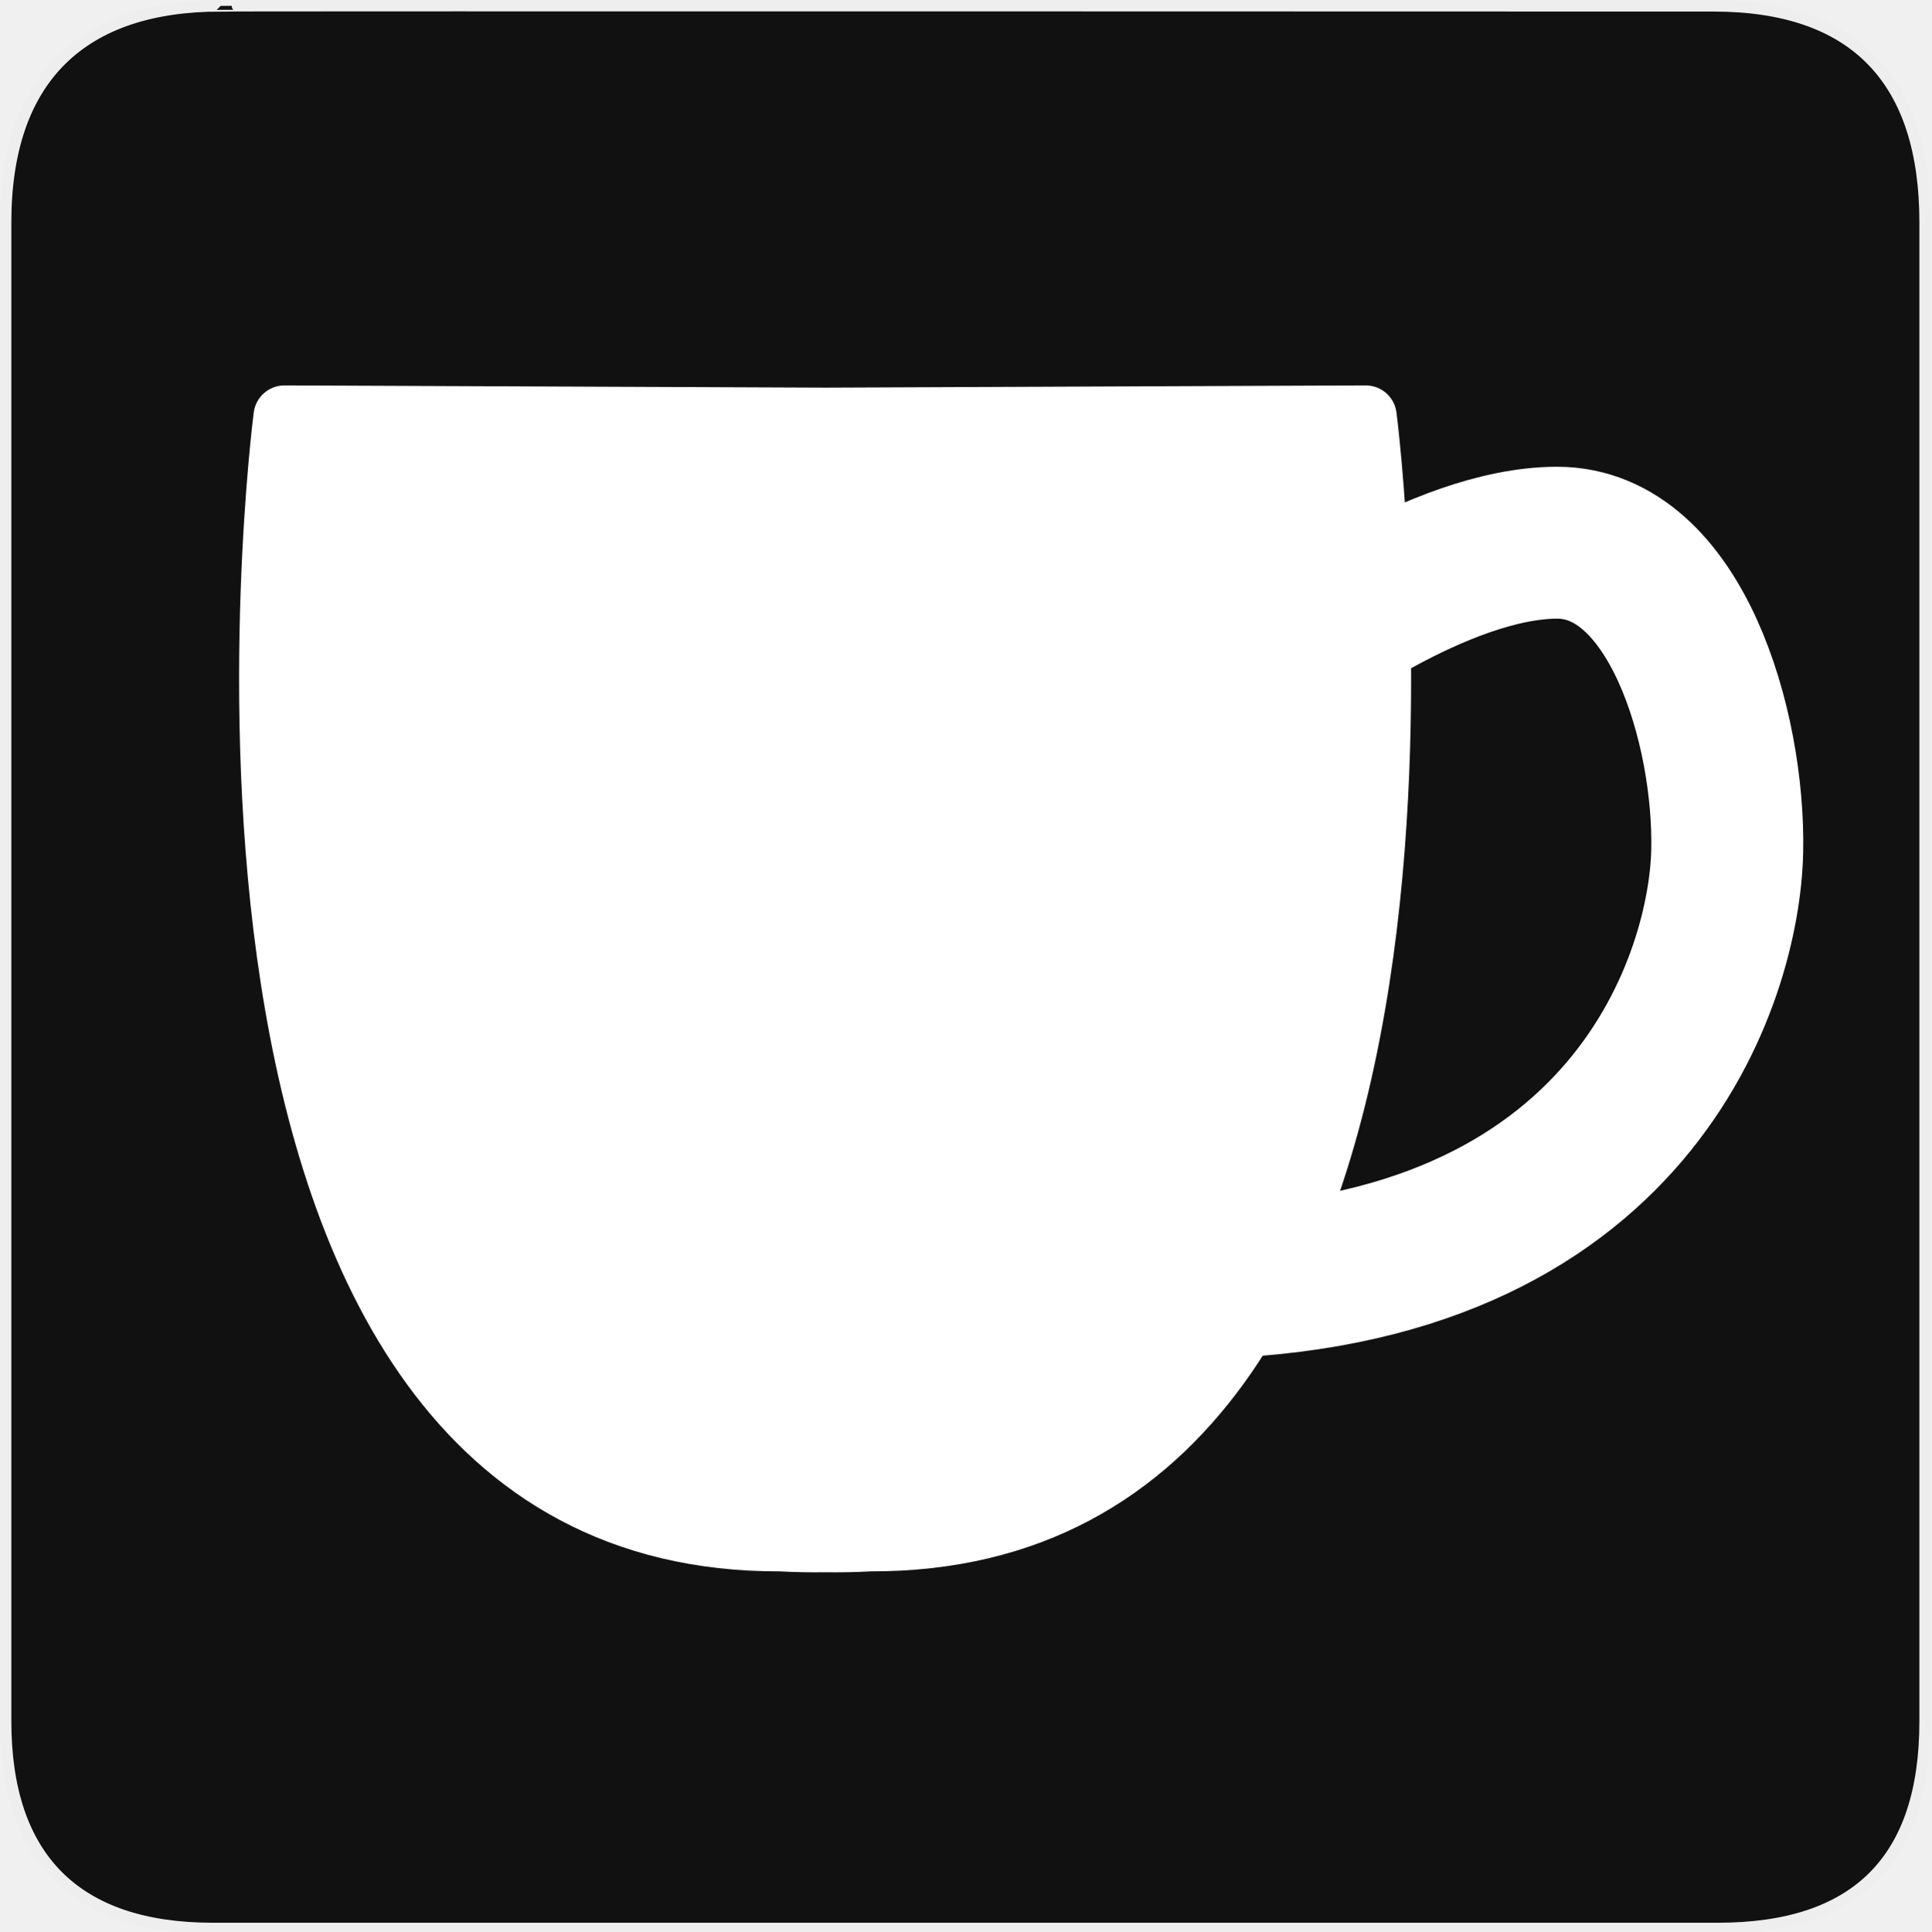
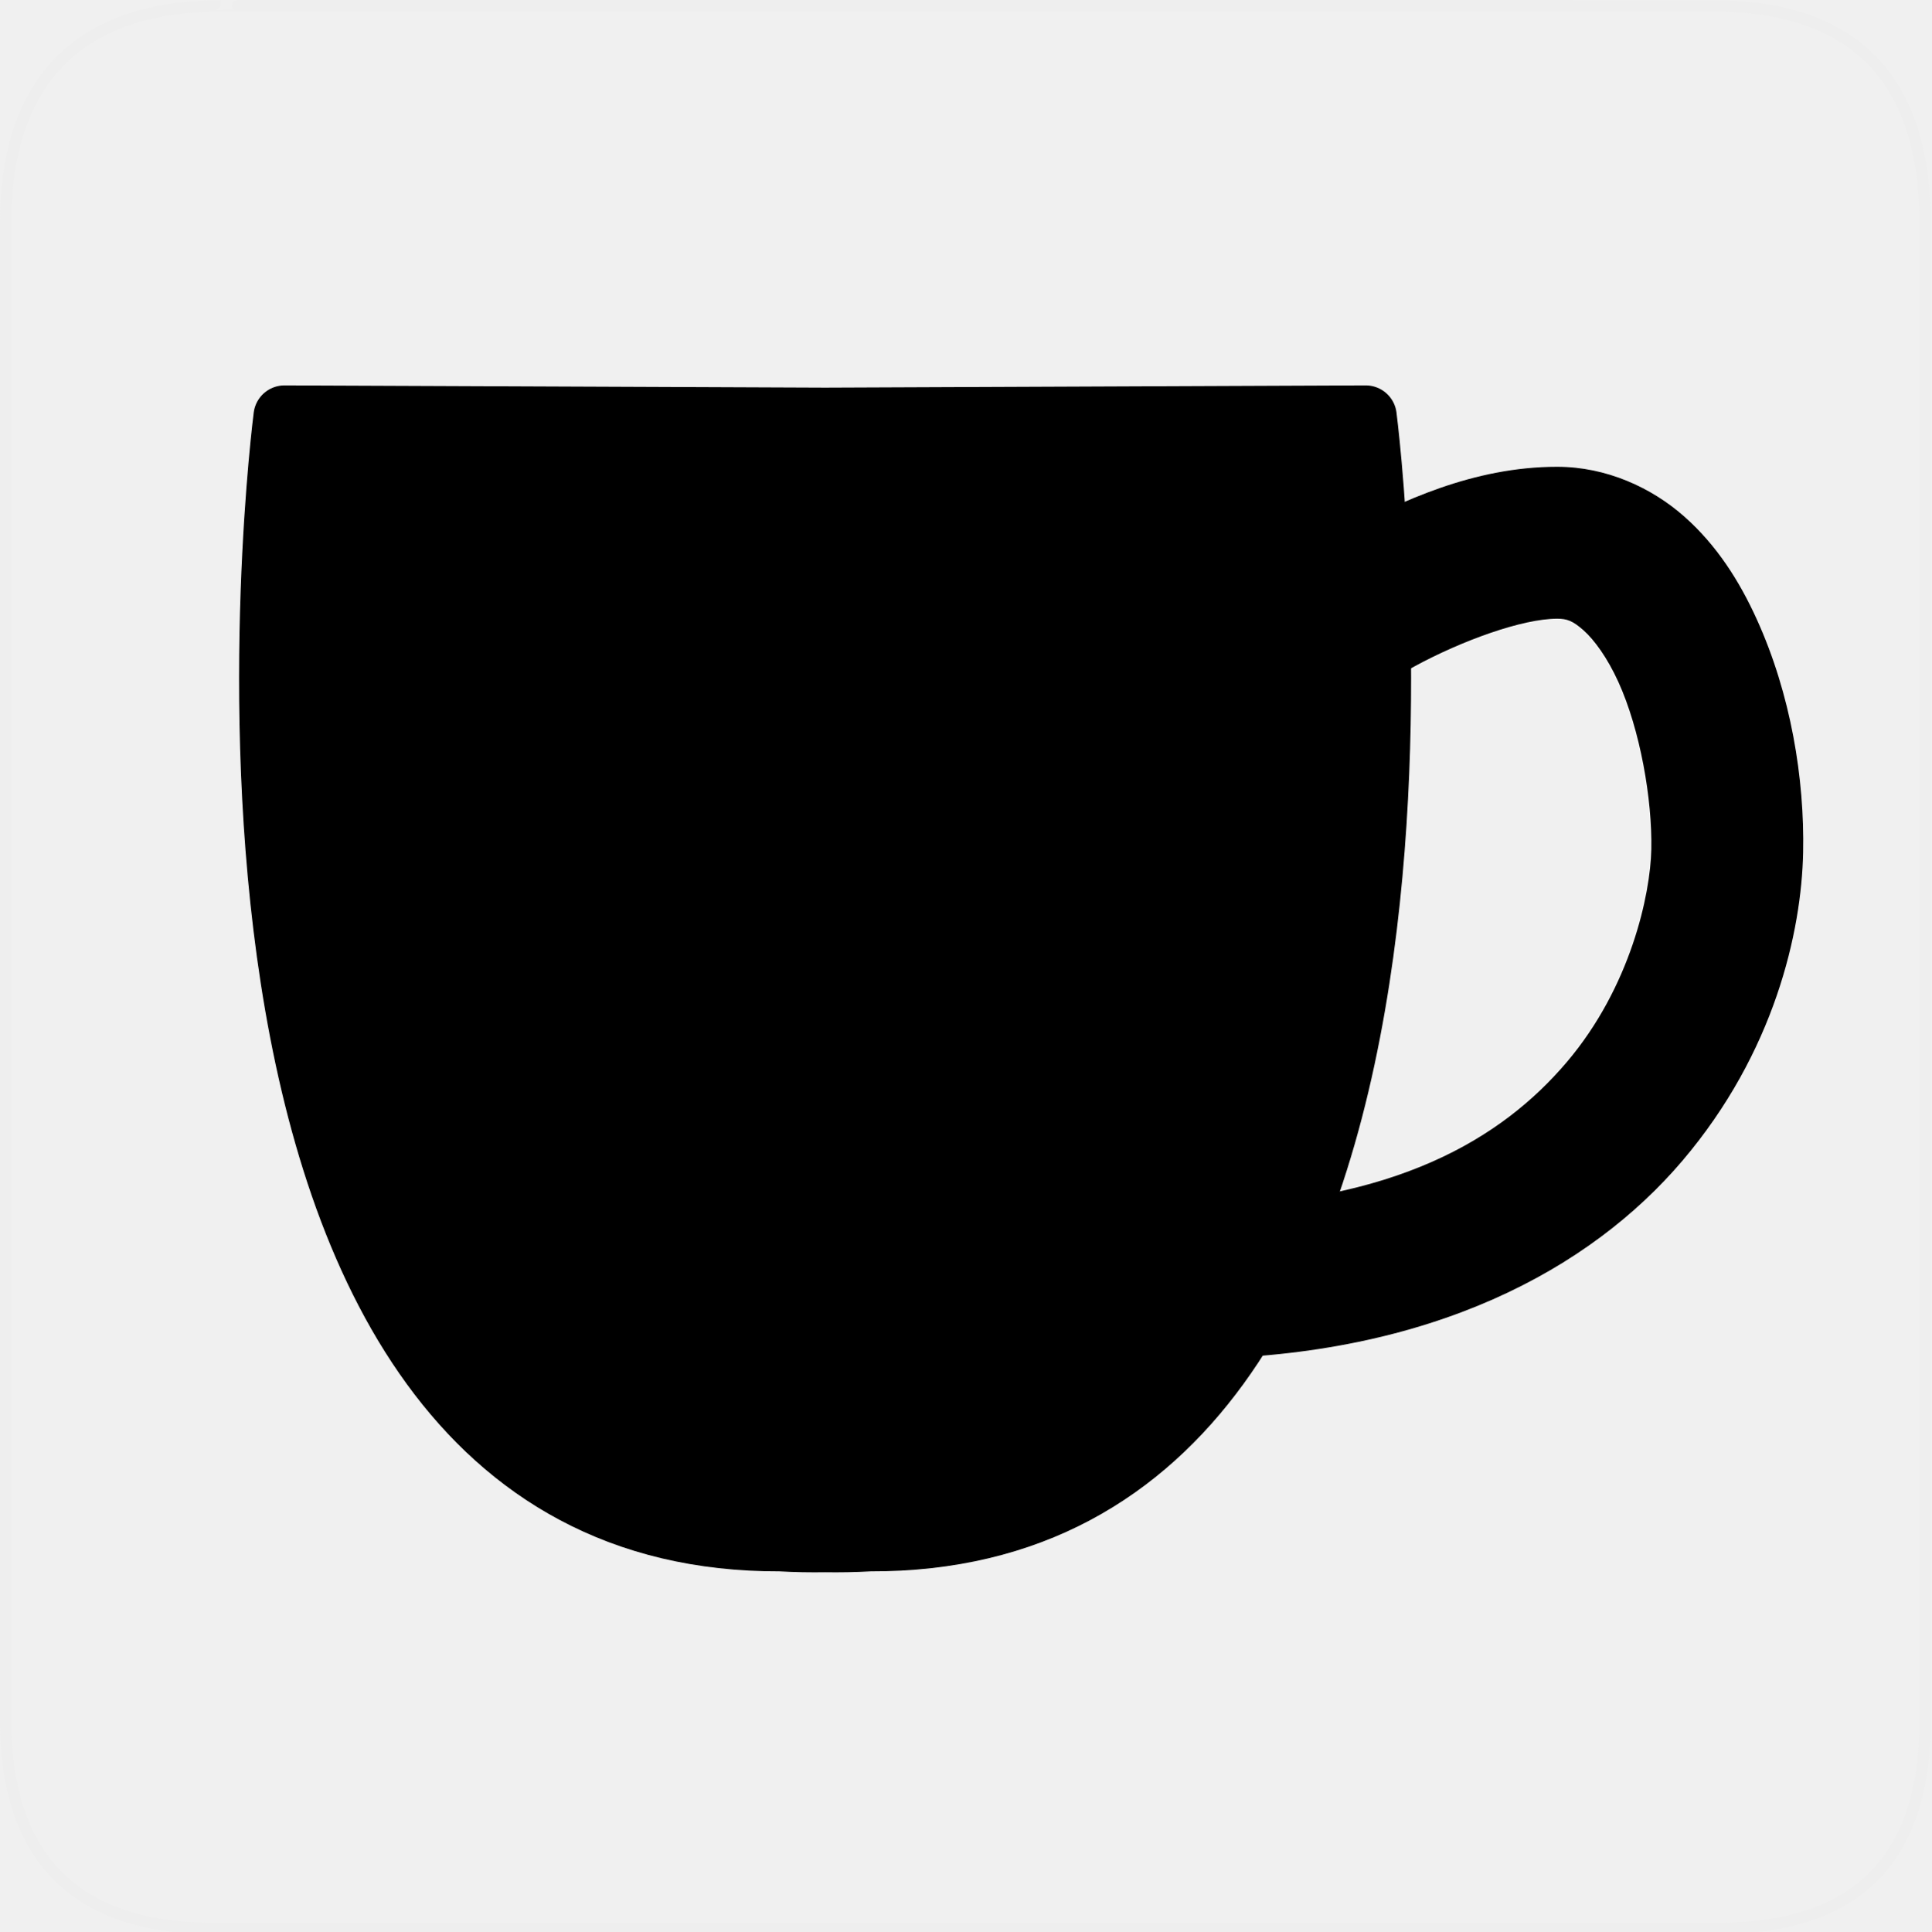
<svg xmlns="http://www.w3.org/2000/svg" version="1.0" width="580" height="580" id="svg2">
  <defs id="defs4">
    </defs>
-   <g id="g1327">
-     <path d="M 66.275,1.768 C 24.94,1.768 1.704,23.139 1.704,66.804 L 1.704,516.927 C 1.704,557.771 22.599,579.156 63.896,579.156 L 515.92,579.156 C 557.227,579.156 578.149,558.841 578.149,516.927 L 578.149,66.804 C 578.149,24.203 557.227,1.768 514.628,1.768 C 514.624,1.768 66.133,1.625 66.275,1.768 z " style="fill:#111;stroke:#eee;stroke-width:3.408" id="path1329" />
+   <g id="g1327" style="fill:none">
+     <path d="M 66.275,1.768 C 24.94,1.768 1.704,23.139 1.704,66.804 L 1.704,516.927 C 1.704,557.771 22.599,579.156 63.896,579.156 L 515.92,579.156 C 557.227,579.156 578.149,558.841 578.149,516.927 L 578.149,66.804 C 578.149,24.203 557.227,1.768 514.628,1.768 C 514.624,1.768 66.133,1.625 66.275,1.768 z " style="fill:none;stroke:#eee;stroke-width:3.408" id="path1329" />
  </g>
-   <path style="fill:#ffffff;fill-opacity:1;fill-rule:evenodd;stroke:#ffffff;stroke-width:18.622;stroke-linecap:round;stroke-linejoin:round;stroke-miterlimit:4;stroke-dasharray:none;stroke-opacity:1" d="M 85.437,125.057 C 85.437,125.057 41.419,463.353 234.358,462.616 C 239.066,462.875 243.543,462.95 247.801,462.878 C 252.059,462.95 256.536,462.875 261.244,462.616 C 454.183,463.353 410.165,125.057 410.165,125.057 L 247.801,125.726 L 85.437,125.057 z" id="path3407" />
-   <path style="fill:none;fill-rule:evenodd;stroke:#ffffff;stroke-width:45.627;stroke-linecap:butt;stroke-linejoin:miter;stroke-miterlimit:4;stroke-dasharray:none;stroke-opacity:1" d="M 387.147,197.01 C 387.147,197.01 432.103,162.991 467.647,162.991 C 503.191,162.991 519.49,218.371 518.734,255.555 C 517.978,292.738 490.753,383.72 358.409,385.302 C 226.066,386.884 387.903,197.01 387.147,197.01 z" id="path3409" />
+   <path style="fill:#000000;fill-opacity:1;fill-rule:evenodd;stroke:#000000;stroke-width:18.622;stroke-linecap:round;stroke-linejoin:round;stroke-miterlimit:4;stroke-dasharray:none;stroke-opacity:1" d="M 85.437,125.057 C 85.437,125.057 41.419,463.353 234.358,462.616 C 239.066,462.875 243.543,462.95 247.801,462.878 C 252.059,462.95 256.536,462.875 261.244,462.616 C 454.183,463.353 410.165,125.057 410.165,125.057 L 247.801,125.726 L 85.437,125.057 z" id="path3407" />
+   <path style="font-size:medium;font-style:normal;font-variant:normal;font-weight:normal;font-stretch:normal;text-indent:0;text-align:start;text-decoration:none;line-height:normal;letter-spacing:normal;word-spacing:normal;text-transform:none;direction:ltr;block-progression:tb;writing-mode:lr-tb;text-anchor:start;baseline-shift:baseline;color:#000000;fill:#000000;fill-opacity:1;stroke:none;stroke-width:45.627;marker:none;visibility:visible;display:inline;overflow:visible;enable-background:accumulate;font-family:Sans;-inkscape-font-specification:Sans;stroke-opacity:1" d="m 467.656,140.188 c -25.05,0 -47.199,10.384 -64.469,19.75 -17.269,9.366 -29.812,18.875 -29.812,18.875 l -54.188,41 22.062,0 c -12.482,17.46 -26.766,38.992 -38.188,61.656 -12.855,25.508 -23.726,51.73 -18.281,79.469 2.722,13.869 11.588,27.985 25,36.188 13.412,8.202 29.664,11.23 48.906,11 71.38,-0.853 118.988,-27.036 146.625,-59.562 27.637,-32.526 35.735,-68.753 36.219,-92.531 0.45,-22.153 -3.667,-47.539 -13.969,-70.156 -5.151,-11.309 -11.897,-22.043 -21.688,-30.719 -9.791,-8.676 -23.409,-14.969 -38.219,-14.969 z m 0,45.625 c 2.962,0 4.699,0.63 7.938,3.5 3.239,2.87 7.165,8.285 10.438,15.469 6.545,14.368 10.212,35.282 9.906,50.312 -0.273,13.406 -6.156,41.25 -25.406,63.906 -19.251,22.656 -51.442,42.771 -112.406,43.5 -13.844,0.166 -21.459,-2.402 -24.531,-4.281 -3.072,-1.879 -3.303,-2.354 -4.031,-6.062 -1.456,-7.418 3.283,-28.363 14.25,-50.125 10.967,-21.762 26.397,-44.713 38.969,-61.906 6.286,-8.596 11.867,-15.773 15.844,-20.812 1.883,-2.387 3.32,-4.227 4.438,-5.625 2.544,-1.857 10.033,-7.203 21.875,-13.625 14.095,-7.644 32.225,-14.25 42.719,-14.25 z" id="path3409" />
</svg>
